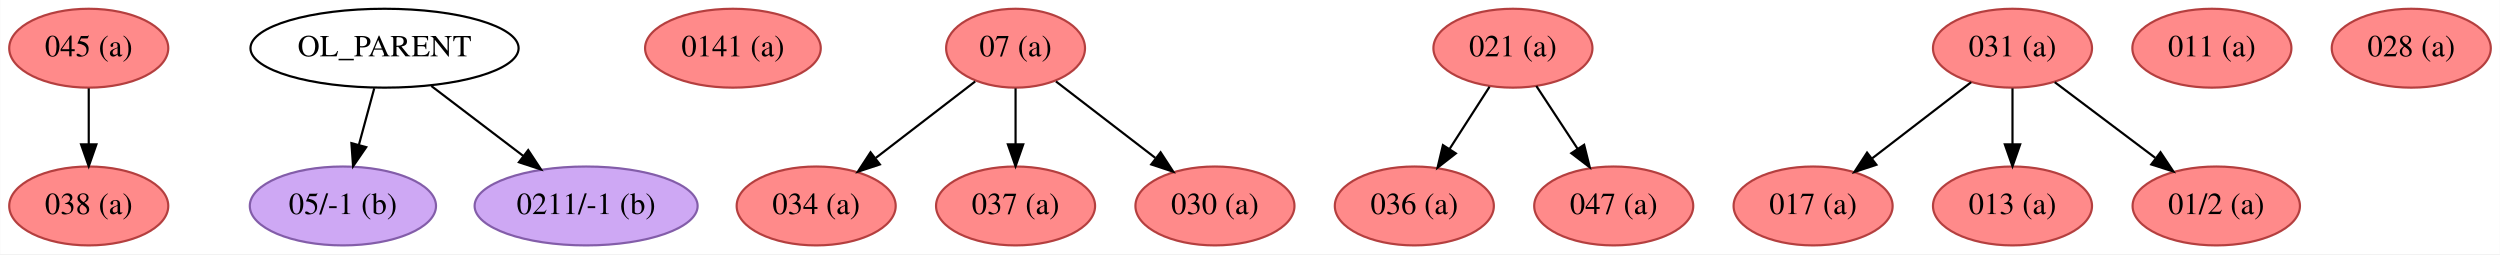
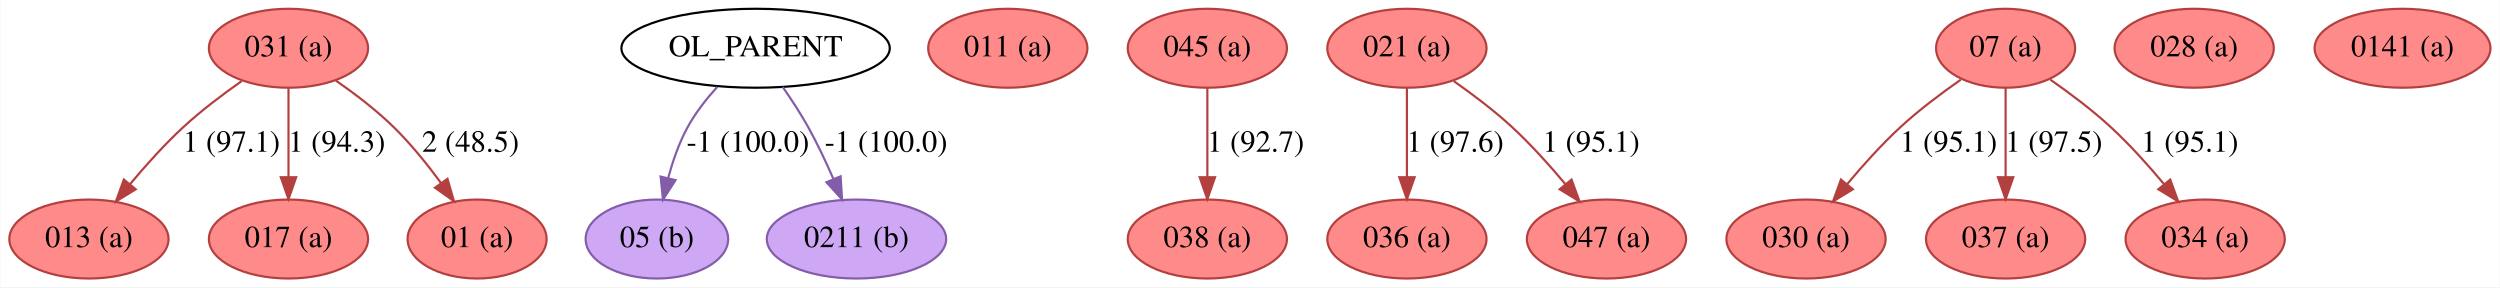
- <svg xmlns="http://www.w3.org/2000/svg" width="1141pt" height="116pt" viewBox="0.00 0.00 1140.79 116.00">
-   <g id="graph0" class="graph" transform="scale(1 1) rotate(0) translate(4 112)">
-     <polygon fill="white" stroke="none" points="-4,4 -4,-112 1136.79,-112 1136.79,4 -4,4" />
+ <svg xmlns="http://www.w3.org/2000/svg" width="1140pt" height="131pt" viewBox="0.00 0.00 1139.69 131.00">
+   <g id="graph0" class="graph" transform="scale(1 1) rotate(0) translate(4 127)">
+     <polygon fill="white" stroke="none" points="-4,4 -4,-127 1135.69,-127 1135.69,4 -4,4" />
    <g id="node1" class="node">
      <ellipse fill="#ff8a8a" stroke="#b43f3f" cx="36.397" cy="-18" rx="36.294" ry="18" />
-       <text text-anchor="middle" x="36.397" y="-14.3" font-family="Times,serif" font-size="14.00">038 (a)</text>
+       <text text-anchor="middle" x="36.397" y="-14.3" font-family="Times,serif" font-size="14.00">013 (a)</text>
    </g>
    <g id="node2" class="node">
-       <ellipse fill="#cea8f4" stroke="#835da9" cx="152.397" cy="-18" rx="42.494" ry="18" />
-       <text text-anchor="middle" x="152.397" y="-14.3" font-family="Times,serif" font-size="14.00">05/-1 (b)</text>
+       <ellipse fill="#cea8f4" stroke="#835da9" cx="295.397" cy="-18" rx="32.494" ry="18" />
+       <text text-anchor="middle" x="295.397" y="-14.3" font-family="Times,serif" font-size="14.00">05 (b)</text>
    </g>
    <g id="node3" class="node">
-       <ellipse fill="#ff8a8a" stroke="#b43f3f" cx="330.397" cy="-90" rx="40.094" ry="18" />
-       <text text-anchor="middle" x="330.397" y="-86.3" font-family="Times,serif" font-size="14.00">0141 (a)</text>
+       <ellipse fill="#ff8a8a" stroke="#b43f3f" cx="455.397" cy="-105" rx="36.294" ry="18" />
+       <text text-anchor="middle" x="455.397" y="-101.3" font-family="Times,serif" font-size="14.00">011 (a)</text>
    </g>
    <g id="node4" class="node">
-       <ellipse fill="#ff8a8a" stroke="#b43f3f" cx="368.397" cy="-18" rx="36.294" ry="18" />
-       <text text-anchor="middle" x="368.397" y="-14.3" font-family="Times,serif" font-size="14.00">034 (a)</text>
+       <ellipse fill="#ff8a8a" stroke="#b43f3f" cx="127.397" cy="-18" rx="36.294" ry="18" />
+       <text text-anchor="middle" x="127.397" y="-14.3" font-family="Times,serif" font-size="14.00">017 (a)</text>
    </g>
    <g id="node5" class="node">
-       <ellipse fill="#ff8a8a" stroke="#b43f3f" cx="641.397" cy="-18" rx="36.294" ry="18" />
-       <text text-anchor="middle" x="641.397" y="-14.3" font-family="Times,serif" font-size="14.00">036 (a)</text>
+       <ellipse fill="#ff8a8a" stroke="#b43f3f" cx="546.397" cy="-105" rx="36.294" ry="18" />
+       <text text-anchor="middle" x="546.397" y="-101.3" font-family="Times,serif" font-size="14.00">045 (a)</text>
+     </g>
+     <g id="node13" class="node">
+       <ellipse fill="#ff8a8a" stroke="#b43f3f" cx="546.397" cy="-18" rx="36.294" ry="18" />
+       <text text-anchor="middle" x="546.397" y="-14.3" font-family="Times,serif" font-size="14.00">038 (a)</text>
+     </g>
+     <g id="edge1" class="edge">
+       <path fill="none" stroke="#b43f3f" d="M546.397,-86.799C546.397,-75.163 546.397,-59.548 546.397,-46.237" />
+       <polygon fill="#b43f3f" stroke="#b43f3f" points="549.897,-46.175 546.397,-36.175 542.897,-46.175 549.897,-46.175" />
+       <text text-anchor="middle" x="568.397" y="-57.8" font-family="Times,serif" font-size="14.00">1 (92.7)</text>
    </g>
    <g id="node6" class="node">
-       <ellipse fill="#ff8a8a" stroke="#b43f3f" cx="823.397" cy="-18" rx="36.294" ry="18" />
-       <text text-anchor="middle" x="823.397" y="-14.3" font-family="Times,serif" font-size="14.00">017 (a)</text>
+       <ellipse fill="#ff8a8a" stroke="#b43f3f" cx="637.397" cy="-105" rx="36.294" ry="18" />
+       <text text-anchor="middle" x="637.397" y="-101.3" font-family="Times,serif" font-size="14.00">021 (a)</text>
+     </g>
+     <g id="node10" class="node">
+       <ellipse fill="#ff8a8a" stroke="#b43f3f" cx="637.397" cy="-18" rx="36.294" ry="18" />
+       <text text-anchor="middle" x="637.397" y="-14.3" font-family="Times,serif" font-size="14.00">036 (a)</text>
+     </g>
+     <g id="edge2" class="edge">
+       <path fill="none" stroke="#b43f3f" d="M637.397,-86.799C637.397,-75.163 637.397,-59.548 637.397,-46.237" />
+       <polygon fill="#b43f3f" stroke="#b43f3f" points="640.897,-46.175 637.397,-36.175 633.897,-46.175 640.897,-46.175" />
+       <text text-anchor="middle" x="659.397" y="-57.8" font-family="Times,serif" font-size="14.00">1 (97.6)</text>
+     </g>
+     <g id="node16" class="node">
+       <ellipse fill="#ff8a8a" stroke="#b43f3f" cx="728.397" cy="-18" rx="36.294" ry="18" />
+       <text text-anchor="middle" x="728.397" y="-14.3" font-family="Times,serif" font-size="14.00">047 (a)</text>
+     </g>
+     <g id="edge3" class="edge">
+       <path fill="none" stroke="#b43f3f" d="M658.768,-90.006C667.389,-83.963 677.211,-76.554 685.397,-69 693.941,-61.115 702.472,-51.619 709.657,-43.029" />
+       <polygon fill="#b43f3f" stroke="#b43f3f" points="712.474,-45.114 716.089,-35.154 707.053,-40.685 712.474,-45.114" />
+       <text text-anchor="middle" x="721.397" y="-57.8" font-family="Times,serif" font-size="14.00">1 (95.1)</text>
    </g>
    <g id="node7" class="node">
-       <ellipse fill="#ff8a8a" stroke="#b43f3f" cx="1005.4" cy="-90" rx="36.294" ry="18" />
-       <text text-anchor="middle" x="1005.4" y="-86.3" font-family="Times,serif" font-size="14.00">011 (a)</text>
+       <ellipse fill="#ff8a8a" stroke="#b43f3f" cx="819.397" cy="-18" rx="36.294" ry="18" />
+       <text text-anchor="middle" x="819.397" y="-14.3" font-family="Times,serif" font-size="14.00">030 (a)</text>
    </g>
    <g id="node8" class="node">
-       <ellipse fill="#ff8a8a" stroke="#b43f3f" cx="36.397" cy="-90" rx="36.294" ry="18" />
-       <text text-anchor="middle" x="36.397" y="-86.3" font-family="Times,serif" font-size="14.00">045 (a)</text>
-     </g>
-     <g id="edge1" class="edge">
-       <path fill="none" stroke="black" d="M36.397,-71.697C36.397,-63.983 36.397,-54.712 36.397,-46.112" />
-       <polygon fill="black" stroke="black" points="39.897,-46.104 36.397,-36.104 32.897,-46.104 39.897,-46.104" />
+       <ellipse fill="#ff8a8a" stroke="#b43f3f" cx="996.397" cy="-105" rx="36.294" ry="18" />
+       <text text-anchor="middle" x="996.397" y="-101.3" font-family="Times,serif" font-size="14.00">028 (a)</text>
    </g>
    <g id="node9" class="node">
-       <ellipse fill="#ff8a8a" stroke="#b43f3f" cx="1096.4" cy="-90" rx="36.294" ry="18" />
-       <text text-anchor="middle" x="1096.4" y="-86.3" font-family="Times,serif" font-size="14.00">028 (a)</text>
+       <ellipse fill="#ff8a8a" stroke="#b43f3f" cx="910.397" cy="-18" rx="36.294" ry="18" />
+       <text text-anchor="middle" x="910.397" y="-14.3" font-family="Times,serif" font-size="14.00">037 (a)</text>
    </g>
-     <g id="node10" class="node">
-       <ellipse fill="none" stroke="black" cx="171.397" cy="-90" rx="61.189" ry="18" />
-       <text text-anchor="middle" x="171.397" y="-86.3" font-family="Times,serif" font-size="14.00">OL_PARENT</text>
+     <g id="node11" class="node">
+       <ellipse fill="#ff8a8a" stroke="#b43f3f" cx="910.397" cy="-105" rx="31.695" ry="18" />
+       <text text-anchor="middle" x="910.397" y="-101.3" font-family="Times,serif" font-size="14.00">07 (a)</text>
    </g>
-     <g id="edge2" class="edge">
-       <path fill="none" stroke="black" d="M166.7,-71.697C164.583,-63.898 162.035,-54.508 159.679,-45.829" />
-       <polygon fill="black" stroke="black" points="163.037,-44.838 157.039,-36.104 156.281,-46.672 163.037,-44.838" />
+     <g id="edge5" class="edge">
+       <path fill="none" stroke="#b43f3f" d="M889.978,-90.672C881.134,-84.512 870.886,-76.834 862.397,-69 853.853,-61.115 845.321,-51.619 838.136,-43.029" />
+       <polygon fill="#b43f3f" stroke="#b43f3f" points="840.741,-40.685 831.704,-35.154 835.32,-45.114 840.741,-40.685" />
+       <text text-anchor="middle" x="884.397" y="-57.8" font-family="Times,serif" font-size="14.00">1 (95.1)</text>
+     </g>
+     <g id="edge6" class="edge">
+       <path fill="none" stroke="#b43f3f" d="M910.397,-86.799C910.397,-75.163 910.397,-59.548 910.397,-46.237" />
+       <polygon fill="#b43f3f" stroke="#b43f3f" points="913.897,-46.175 910.397,-36.175 906.897,-46.175 913.897,-46.175" />
+       <text text-anchor="middle" x="932.397" y="-57.8" font-family="Times,serif" font-size="14.00">1 (97.5)</text>
    </g>
    <g id="node15" class="node">
-       <ellipse fill="#cea8f4" stroke="#835da9" cx="263.397" cy="-18" rx="50.892" ry="18" />
-       <text text-anchor="middle" x="263.397" y="-14.3" font-family="Times,serif" font-size="14.00">0211/-1 (b)</text>
+       <ellipse fill="#ff8a8a" stroke="#b43f3f" cx="1001.4" cy="-18" rx="36.294" ry="18" />
+       <text text-anchor="middle" x="1001.4" y="-14.3" font-family="Times,serif" font-size="14.00">034 (a)</text>
    </g>
-     <g id="edge3" class="edge">
-       <path fill="none" stroke="black" d="M192.735,-72.765C205.219,-63.266 221.144,-51.149 234.714,-40.824" />
-       <polygon fill="black" stroke="black" points="236.968,-43.506 242.807,-34.666 232.73,-37.936 236.968,-43.506" />
-     </g>
-     <g id="node11" class="node">
-       <ellipse fill="#ff8a8a" stroke="#b43f3f" cx="732.397" cy="-18" rx="36.294" ry="18" />
-       <text text-anchor="middle" x="732.397" y="-14.3" font-family="Times,serif" font-size="14.00">047 (a)</text>
+     <g id="edge4" class="edge">
+       <path fill="none" stroke="#b43f3f" d="M930.816,-90.672C939.659,-84.512 949.908,-76.834 958.397,-69 966.941,-61.115 975.472,-51.619 982.657,-43.029" />
+       <polygon fill="#b43f3f" stroke="#b43f3f" points="985.474,-45.114 989.089,-35.154 980.053,-40.685 985.474,-45.114" />
+       <text text-anchor="middle" x="994.397" y="-57.8" font-family="Times,serif" font-size="14.00">1 (95.1)</text>
    </g>
    <g id="node12" class="node">
-       <ellipse fill="#ff8a8a" stroke="#b43f3f" cx="459.397" cy="-18" rx="36.294" ry="18" />
-       <text text-anchor="middle" x="459.397" y="-14.3" font-family="Times,serif" font-size="14.00">037 (a)</text>
-     </g>
-     <g id="node13" class="node">
-       <ellipse fill="#ff8a8a" stroke="#b43f3f" cx="914.397" cy="-18" rx="36.294" ry="18" />
-       <text text-anchor="middle" x="914.397" y="-14.3" font-family="Times,serif" font-size="14.00">013 (a)</text>
+       <ellipse fill="#cea8f4" stroke="#835da9" cx="386.397" cy="-18" rx="40.893" ry="18" />
+       <text text-anchor="middle" x="386.397" y="-14.3" font-family="Times,serif" font-size="14.00">0211 (b)</text>
    </g>
    <g id="node14" class="node">
-       <ellipse fill="#ff8a8a" stroke="#b43f3f" cx="459.397" cy="-90" rx="31.695" ry="18" />
-       <text text-anchor="middle" x="459.397" y="-86.3" font-family="Times,serif" font-size="14.00">07 (a)</text>
+       <ellipse fill="none" stroke="black" cx="340.397" cy="-105" rx="61.189" ry="18" />
+       <text text-anchor="middle" x="340.397" y="-101.3" font-family="Times,serif" font-size="14.00">OL_PARENT</text>
    </g>
-     <g id="edge6" class="edge">
-       <path fill="none" stroke="black" d="M440.982,-74.835C427.957,-64.816 410.278,-51.216 395.628,-39.947" />
-       <polygon fill="black" stroke="black" points="397.471,-36.949 387.411,-33.626 393.203,-42.498 397.471,-36.949" />
+     <g id="edge7" class="edge">
+       <path fill="none" stroke="#835da9" d="M322.93,-87.385C317.979,-81.922 312.97,-75.557 309.397,-69 305.498,-61.845 302.607,-53.509 300.498,-45.718" />
+       <polygon fill="#835da9" stroke="#835da9" points="303.889,-44.847 298.158,-35.936 297.081,-46.476 303.889,-44.847" />
+       <text text-anchor="middle" x="336.897" y="-57.8" font-family="Times,serif" font-size="14.00">-1 (100.0)</text>
    </g>
-     <g id="edge4" class="edge">
-       <path fill="none" stroke="black" d="M459.397,-71.697C459.397,-63.983 459.397,-54.712 459.397,-46.112" />
-       <polygon fill="black" stroke="black" points="462.897,-46.104 459.397,-36.104 455.897,-46.104 462.897,-46.104" />
+     <g id="edge8" class="edge">
+       <path fill="none" stroke="#835da9" d="M352.773,-87.317C356.723,-81.648 360.958,-75.181 364.397,-69 368.547,-61.542 372.498,-53.148 375.877,-45.398" />
+       <polygon fill="#835da9" stroke="#835da9" points="379.161,-46.618 379.824,-36.044 372.712,-43.897 379.161,-46.618" />
+       <text text-anchor="middle" x="399.897" y="-57.8" font-family="Times,serif" font-size="14.00">-1 (100.0)</text>
+     </g>
+     <g id="node17" class="node">
+       <ellipse fill="#ff8a8a" stroke="#b43f3f" cx="1091.4" cy="-105" rx="40.094" ry="18" />
+       <text text-anchor="middle" x="1091.4" y="-101.3" font-family="Times,serif" font-size="14.00">0141 (a)</text>
    </g>
    <g id="node18" class="node">
-       <ellipse fill="#ff8a8a" stroke="#b43f3f" cx="550.397" cy="-18" rx="36.294" ry="18" />
-       <text text-anchor="middle" x="550.397" y="-14.3" font-family="Times,serif" font-size="14.00">030 (a)</text>
+       <ellipse fill="#ff8a8a" stroke="#b43f3f" cx="213.397" cy="-18" rx="31.695" ry="18" />
+       <text text-anchor="middle" x="213.397" y="-14.3" font-family="Times,serif" font-size="14.00">01 (a)</text>
    </g>
-     <g id="edge5" class="edge">
-       <path fill="none" stroke="black" d="M477.812,-74.835C490.836,-64.816 508.516,-51.216 523.165,-39.947" />
-       <polygon fill="black" stroke="black" points="525.59,-42.498 531.383,-33.626 521.322,-36.949 525.59,-42.498" />
+     <g id="node19" class="node">
+       <ellipse fill="#ff8a8a" stroke="#b43f3f" cx="127.397" cy="-105" rx="36.294" ry="18" />
+       <text text-anchor="middle" x="127.397" y="-101.3" font-family="Times,serif" font-size="14.00">031 (a)</text>
    </g>
-     <g id="node16" class="node">
-       <ellipse fill="#ff8a8a" stroke="#b43f3f" cx="914.397" cy="-90" rx="36.294" ry="18" />
-       <text text-anchor="middle" x="914.397" y="-86.3" font-family="Times,serif" font-size="14.00">031 (a)</text>
+     <g id="edge11" class="edge">
+       <path fill="none" stroke="#b43f3f" d="M106.025,-90.006C97.404,-83.963 87.582,-76.554 79.397,-69 70.853,-61.115 62.321,-51.619 55.136,-43.029" />
+       <polygon fill="#b43f3f" stroke="#b43f3f" points="57.741,-40.685 48.704,-35.154 52.32,-45.114 57.741,-40.685" />
+       <text text-anchor="middle" x="101.397" y="-57.8" font-family="Times,serif" font-size="14.00">1 (97.1)</text>
    </g>
-     <g id="edge8" class="edge">
-       <path fill="none" stroke="black" d="M895.542,-74.496C882.486,-64.453 864.912,-50.934 850.377,-39.754" />
-       <polygon fill="black" stroke="black" points="852.288,-36.808 842.228,-33.486 848.02,-42.357 852.288,-36.808" />
-     </g>
-     <g id="edge7" class="edge">
-       <path fill="none" stroke="black" d="M914.397,-71.697C914.397,-63.983 914.397,-54.712 914.397,-46.112" />
-       <polygon fill="black" stroke="black" points="917.897,-46.104 914.397,-36.104 910.897,-46.104 917.897,-46.104" />
-     </g>
-     <g id="node17" class="node">
-       <ellipse fill="#ff8a8a" stroke="#b43f3f" cx="1007.4" cy="-18" rx="38.194" ry="18" />
-       <text text-anchor="middle" x="1007.4" y="-14.3" font-family="Times,serif" font-size="14.00">01/2 (a)</text>
+     <g id="edge10" class="edge">
+       <path fill="none" stroke="#b43f3f" d="M127.397,-86.799C127.397,-75.163 127.397,-59.548 127.397,-46.237" />
+       <polygon fill="#b43f3f" stroke="#b43f3f" points="130.897,-46.175 127.397,-36.175 123.897,-46.175 130.897,-46.175" />
+       <text text-anchor="middle" x="149.397" y="-57.8" font-family="Times,serif" font-size="14.00">1 (94.3)</text>
    </g>
    <g id="edge9" class="edge">
-       <path fill="none" stroke="black" d="M933.666,-74.496C946.92,-64.52 964.73,-51.114 979.526,-39.978" />
-       <polygon fill="black" stroke="black" points="981.947,-42.536 987.832,-33.726 977.737,-36.944 981.947,-42.536" />
-     </g>
-     <g id="node19" class="node">
-       <ellipse fill="#ff8a8a" stroke="#b43f3f" cx="686.397" cy="-90" rx="36.294" ry="18" />
-       <text text-anchor="middle" x="686.397" y="-86.3" font-family="Times,serif" font-size="14.00">021 (a)</text>
-     </g>
-     <g id="edge10" class="edge">
-       <path fill="none" stroke="black" d="M675.732,-72.411C670.296,-63.955 663.572,-53.494 657.519,-44.078" />
-       <polygon fill="black" stroke="black" points="660.336,-41.989 651.985,-35.47 654.448,-45.774 660.336,-41.989" />
-     </g>
-     <g id="edge11" class="edge">
-       <path fill="none" stroke="black" d="M697.066,-72.765C702.674,-64.23 709.671,-53.582 715.956,-44.019" />
-       <polygon fill="black" stroke="black" points="718.899,-45.913 721.466,-35.633 713.049,-42.068 718.899,-45.913" />
+       <path fill="none" stroke="#b43f3f" d="M149.001,-90.25C157.657,-84.245 167.443,-76.798 175.397,-69 183.221,-61.329 190.759,-51.975 197.029,-43.442" />
+       <polygon fill="#b43f3f" stroke="#b43f3f" points="199.894,-45.452 202.84,-35.275 194.191,-41.394 199.894,-45.452" />
+       <text text-anchor="middle" x="210.397" y="-57.8" font-family="Times,serif" font-size="14.00">2 (48.5)</text>
    </g>
  </g>
</svg>
